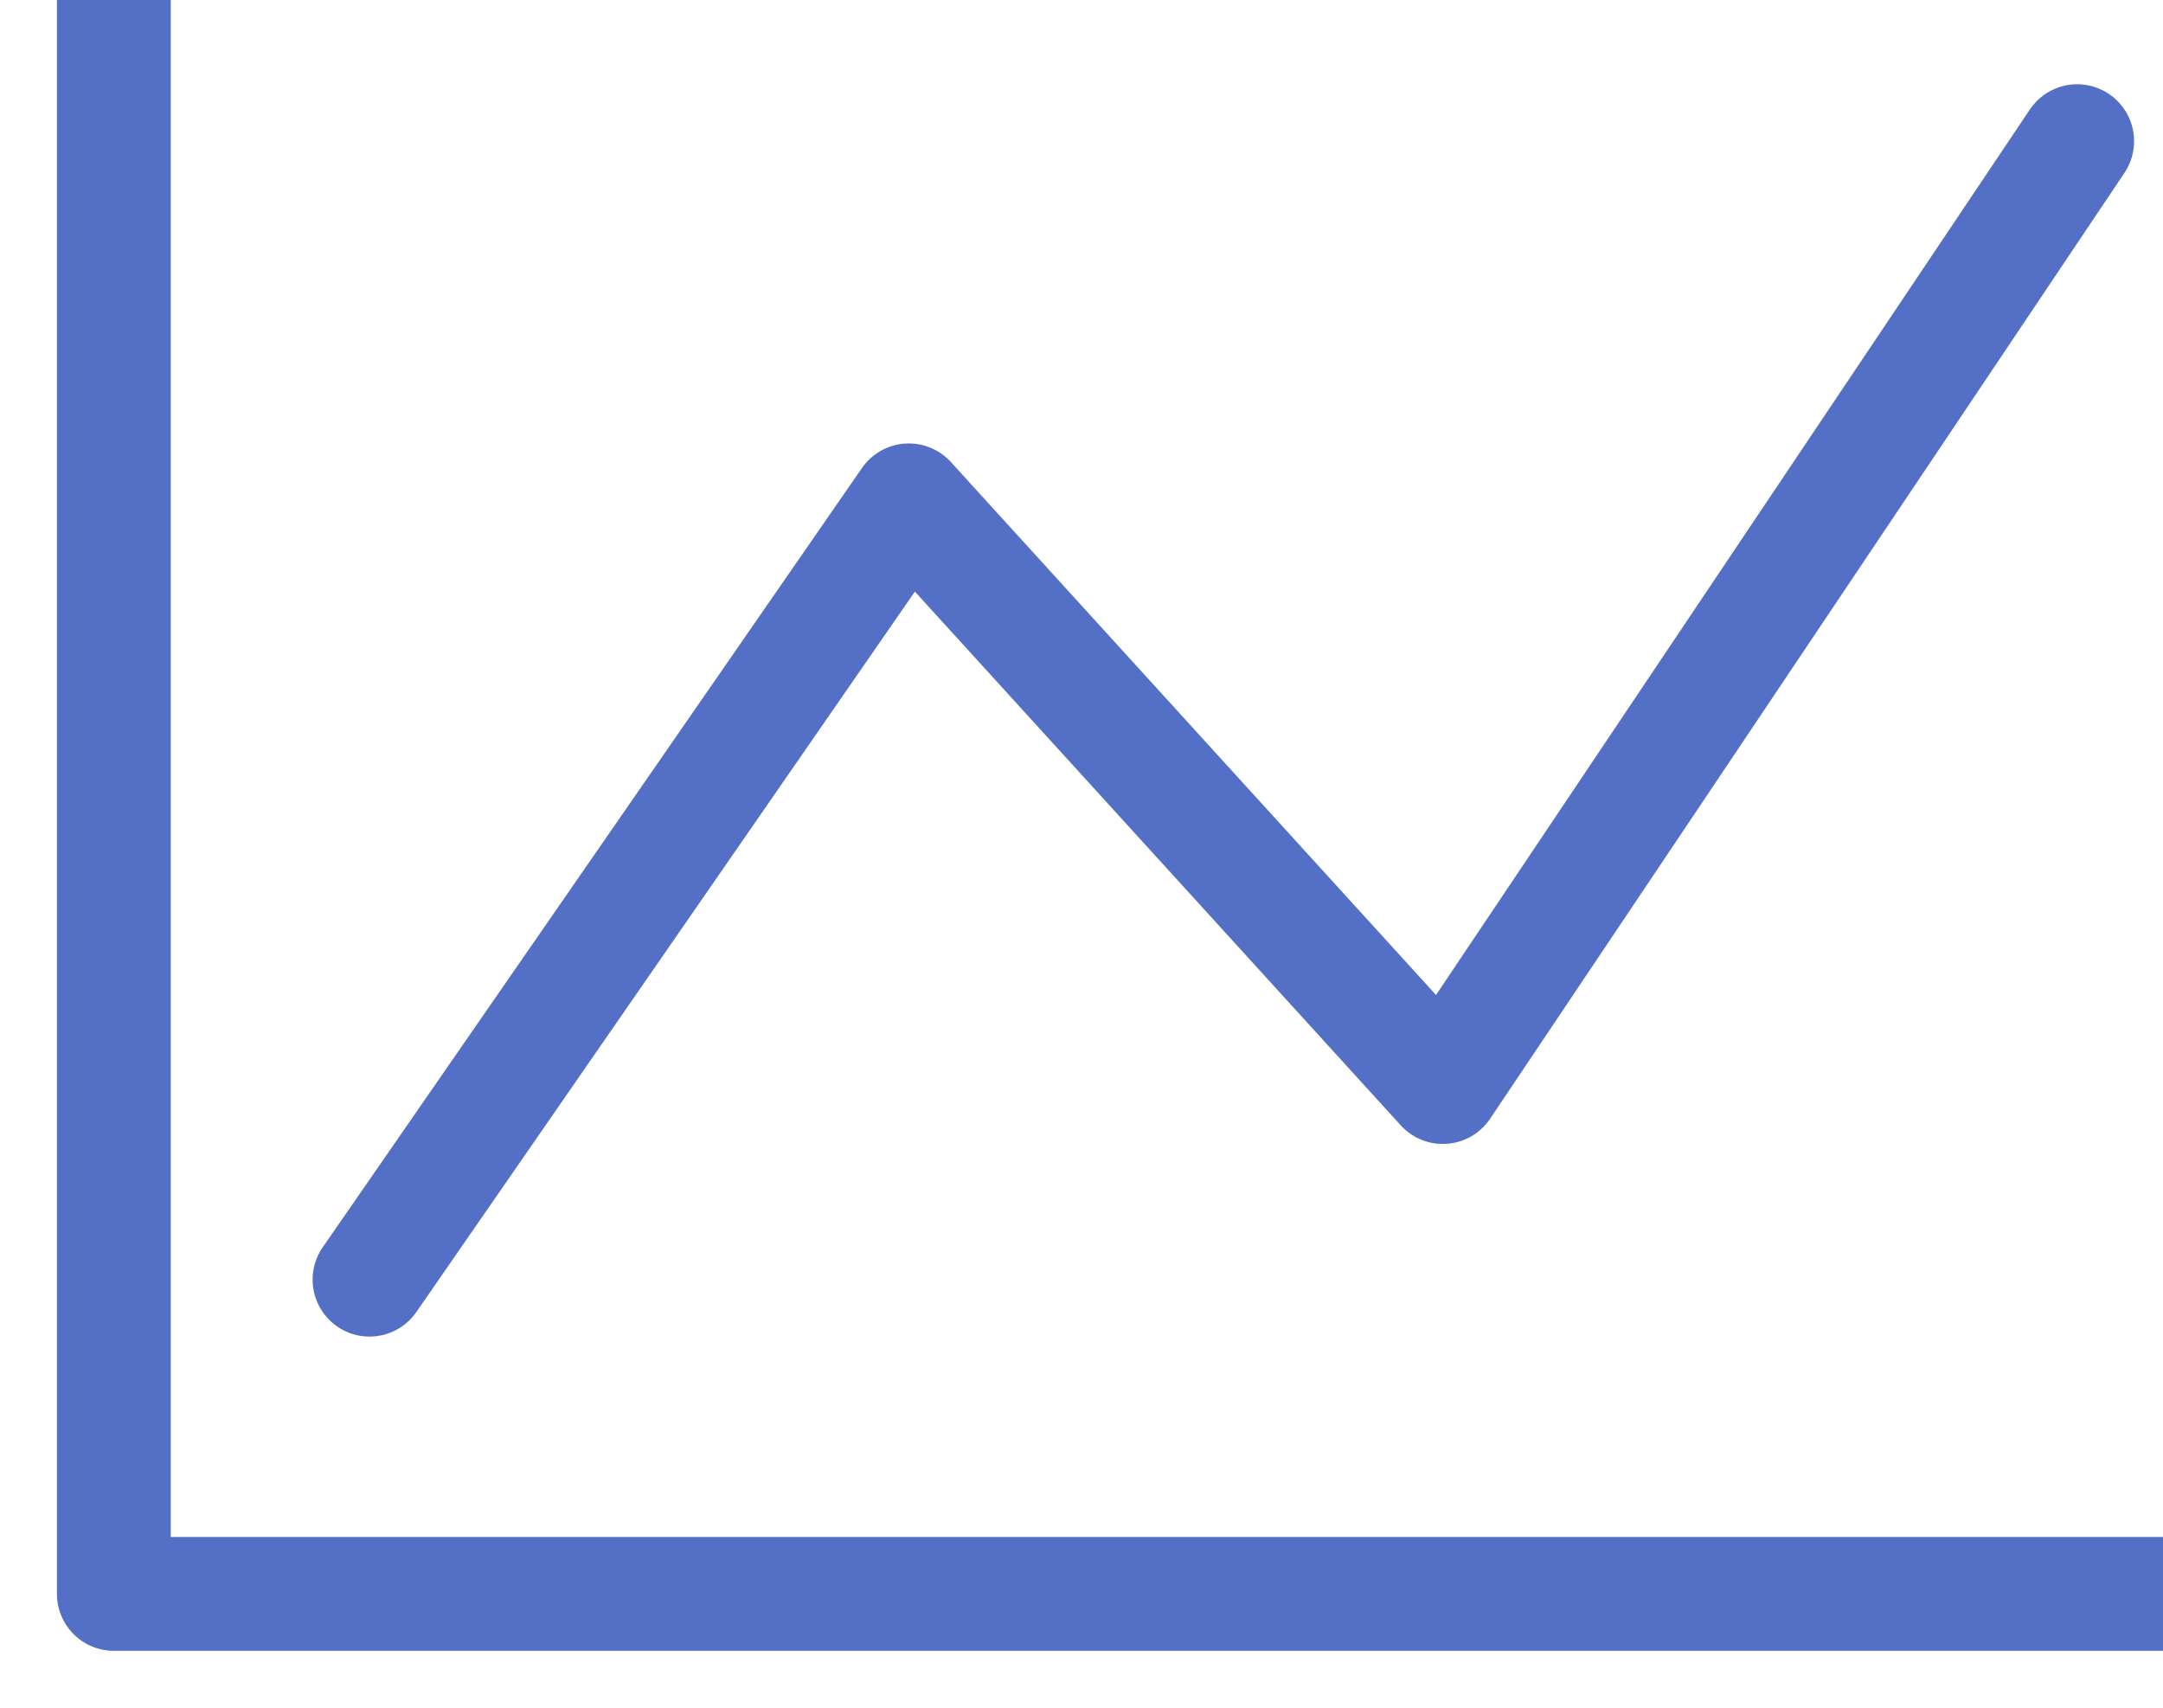
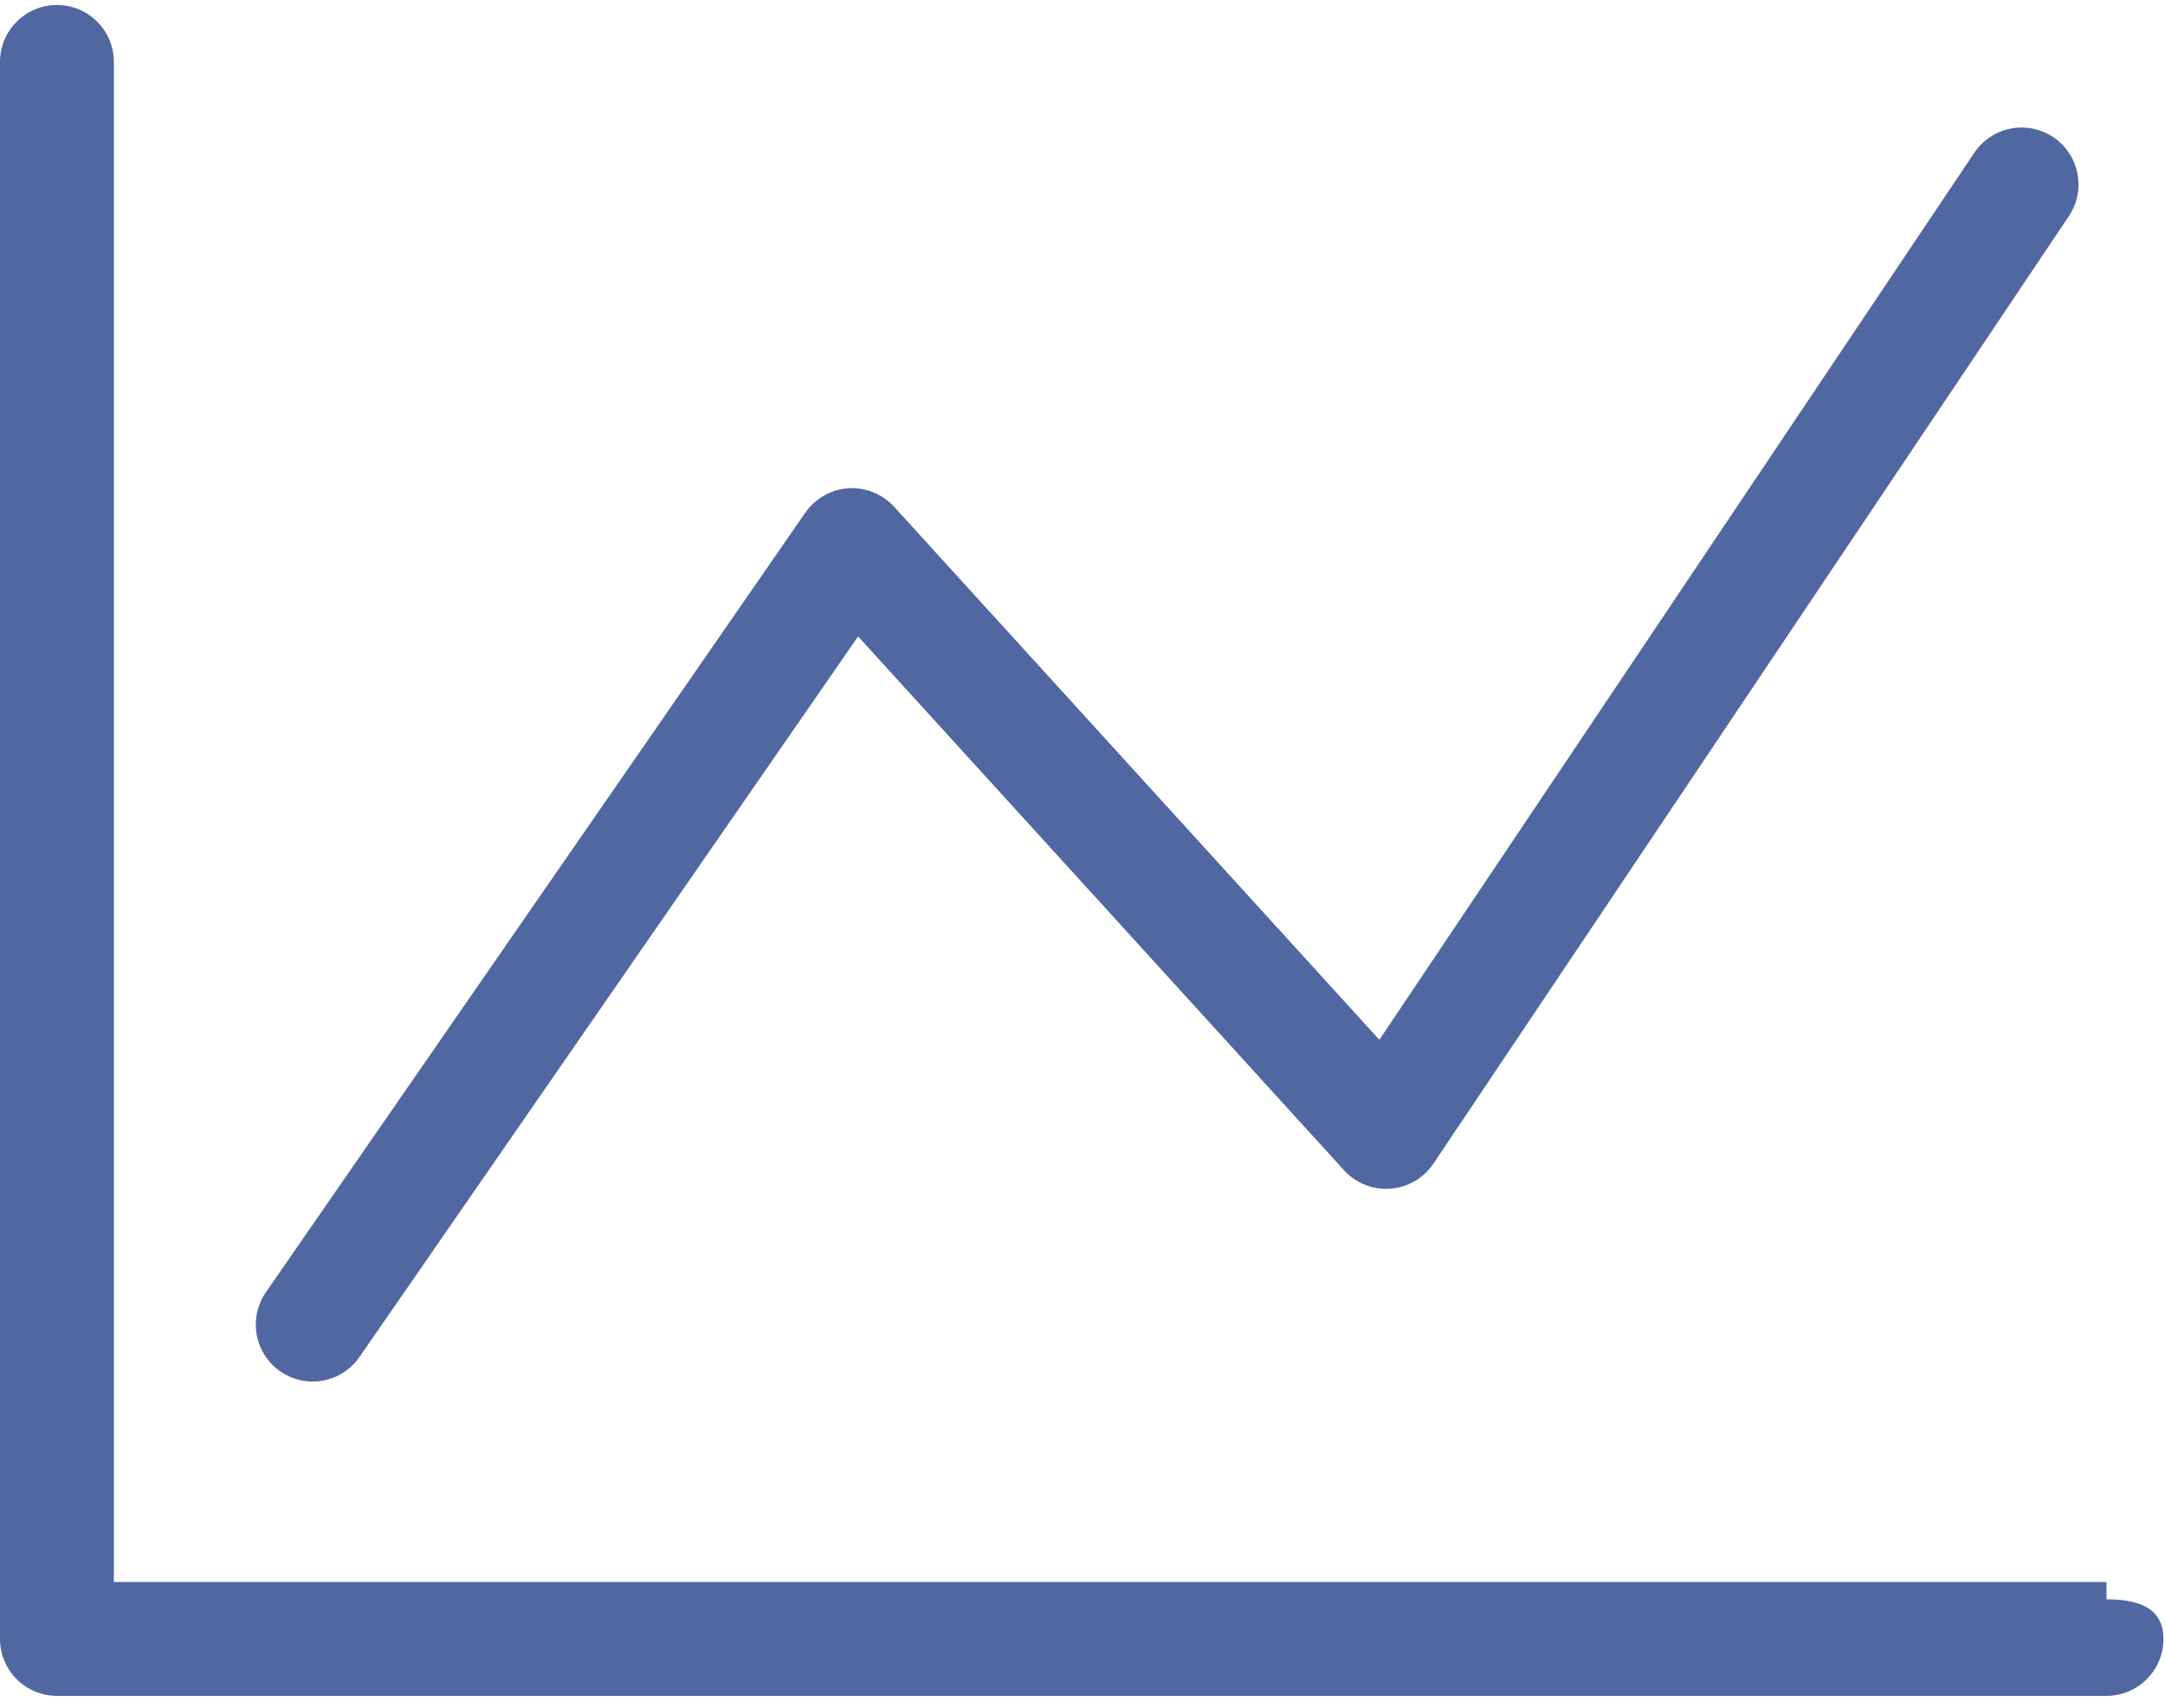
- <svg xmlns="http://www.w3.org/2000/svg" width="19px" height="15px" viewBox="0 0 19 15" version="1.1">
-   <g id="Page-1" stroke="none" stroke-width="1" fill="none" fill-rule="evenodd" stroke-linecap="round" stroke-linejoin="round">
-     <g id="line" transform="translate(1, 0)" stroke="#5470C6">
-       <polyline id="Path-79" points="2.246 11.24 6.983 4.395 11.674 9.548 17.246 1.24" />
-       <polyline id="Path-80" points="0 0 0 14 18 14" />
+ <svg xmlns="http://www.w3.org/2000/svg" width="175px" height="138px" viewBox="0 0 175 138" version="1.1">
+   <g id="Page-1" stroke="none" stroke-width="1" fill="none" fill-rule="evenodd">
+     <g id="line" fill="#5067A2" fill-rule="nonzero">
+       <path d="M25.274,111.656 C26.786,111.657 28.201,110.914 29.057,109.668 L69.361,51.435 L108.643,94.583 C109.596,95.628 110.977,96.176 112.388,96.07 C113.798,95.964 115.082,95.215 115.868,94.04 L167.152,17.583 C168.126,16.219 168.282,14.433 167.558,12.921 C166.835,11.409 165.346,10.41 163.673,10.314 C161.999,10.217 160.406,11.038 159.513,12.456 L111.496,84.035 L72.278,40.961 C71.331,39.927 69.968,39.375 68.569,39.46 C67.169,39.559 65.89,40.286 65.09,41.439 L21.491,104.44 C20.52,105.847 20.409,107.676 21.203,109.191 C21.997,110.705 23.564,111.654 25.274,111.656" id="Path" />
+       <path d="M170.272,127.855 L9.204,127.855 L9.204,5.005 C9.204,2.463 7.144,0.403 4.602,0.403 C2.06,0.403 3.11254732e-16,2.463 0,5.005 L0,132.457 C3.11254728e-16,134.998 2.06,137.059 4.602,137.059 L170.272,137.059 C172.814,137.059 174.874,134.998 174.874,132.457 C174.874,129.915 172.814,129.257 170.272,129.257" id="Path" />
    </g>
  </g>
</svg>
